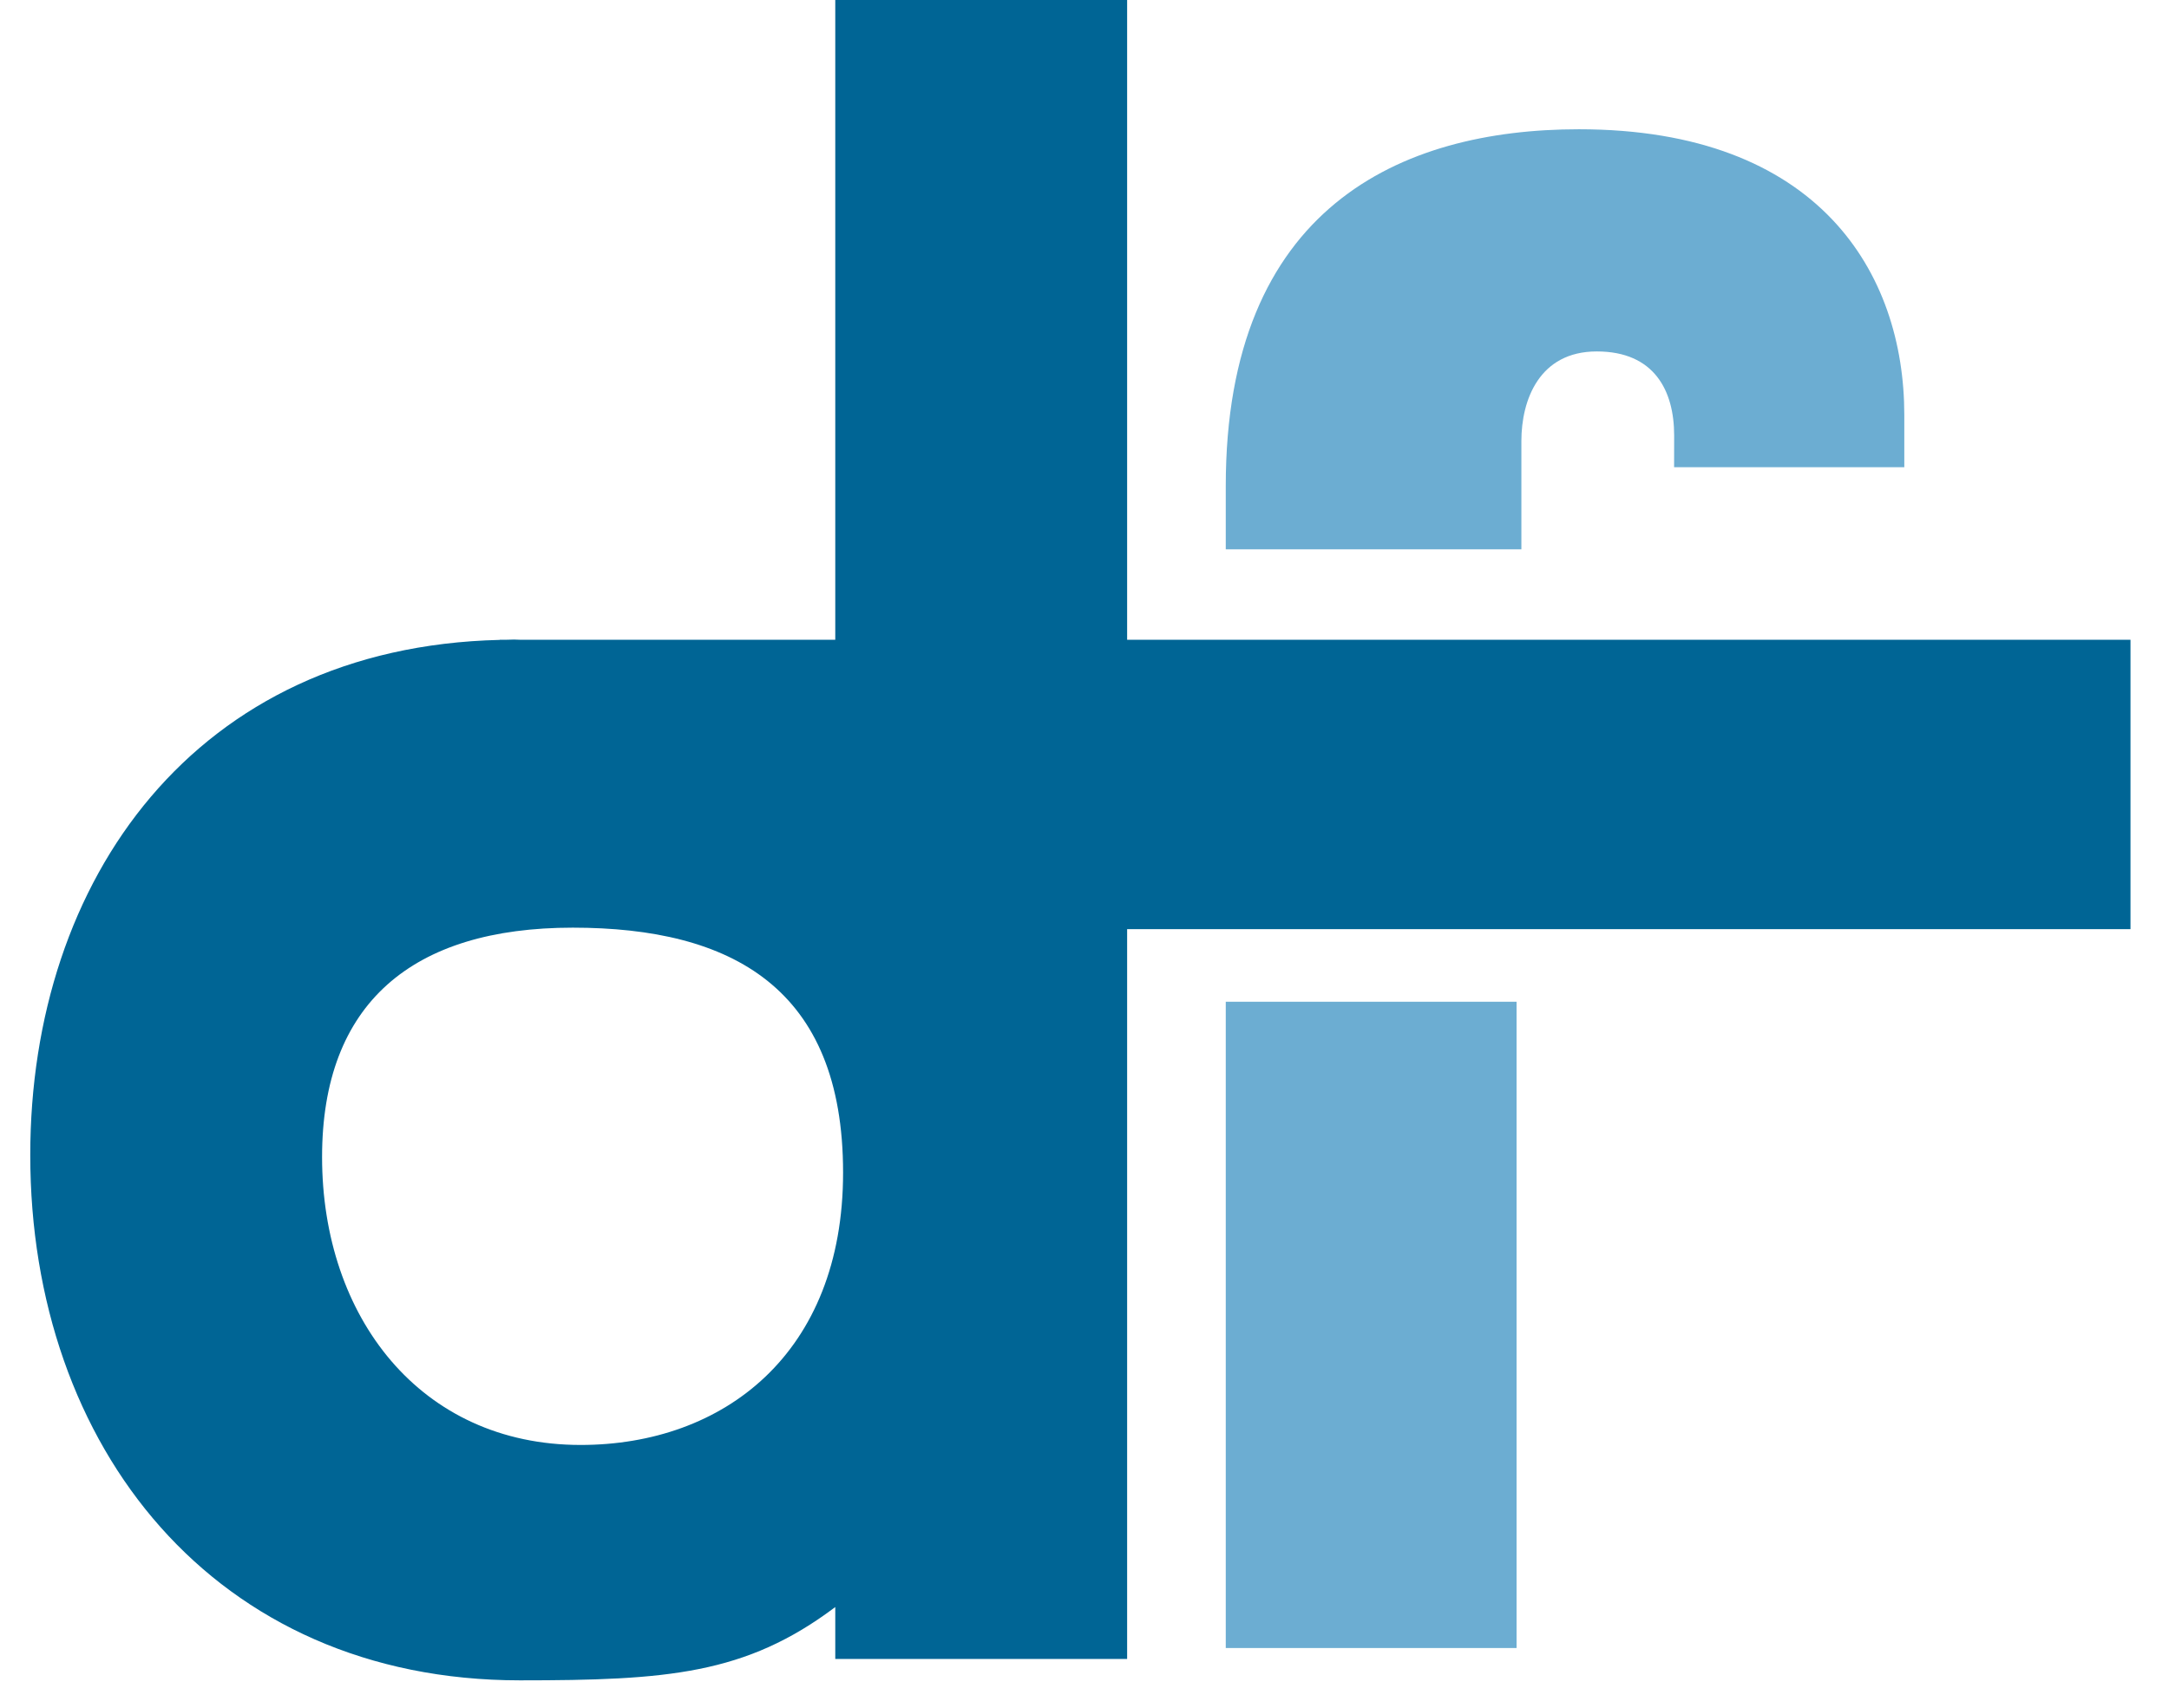
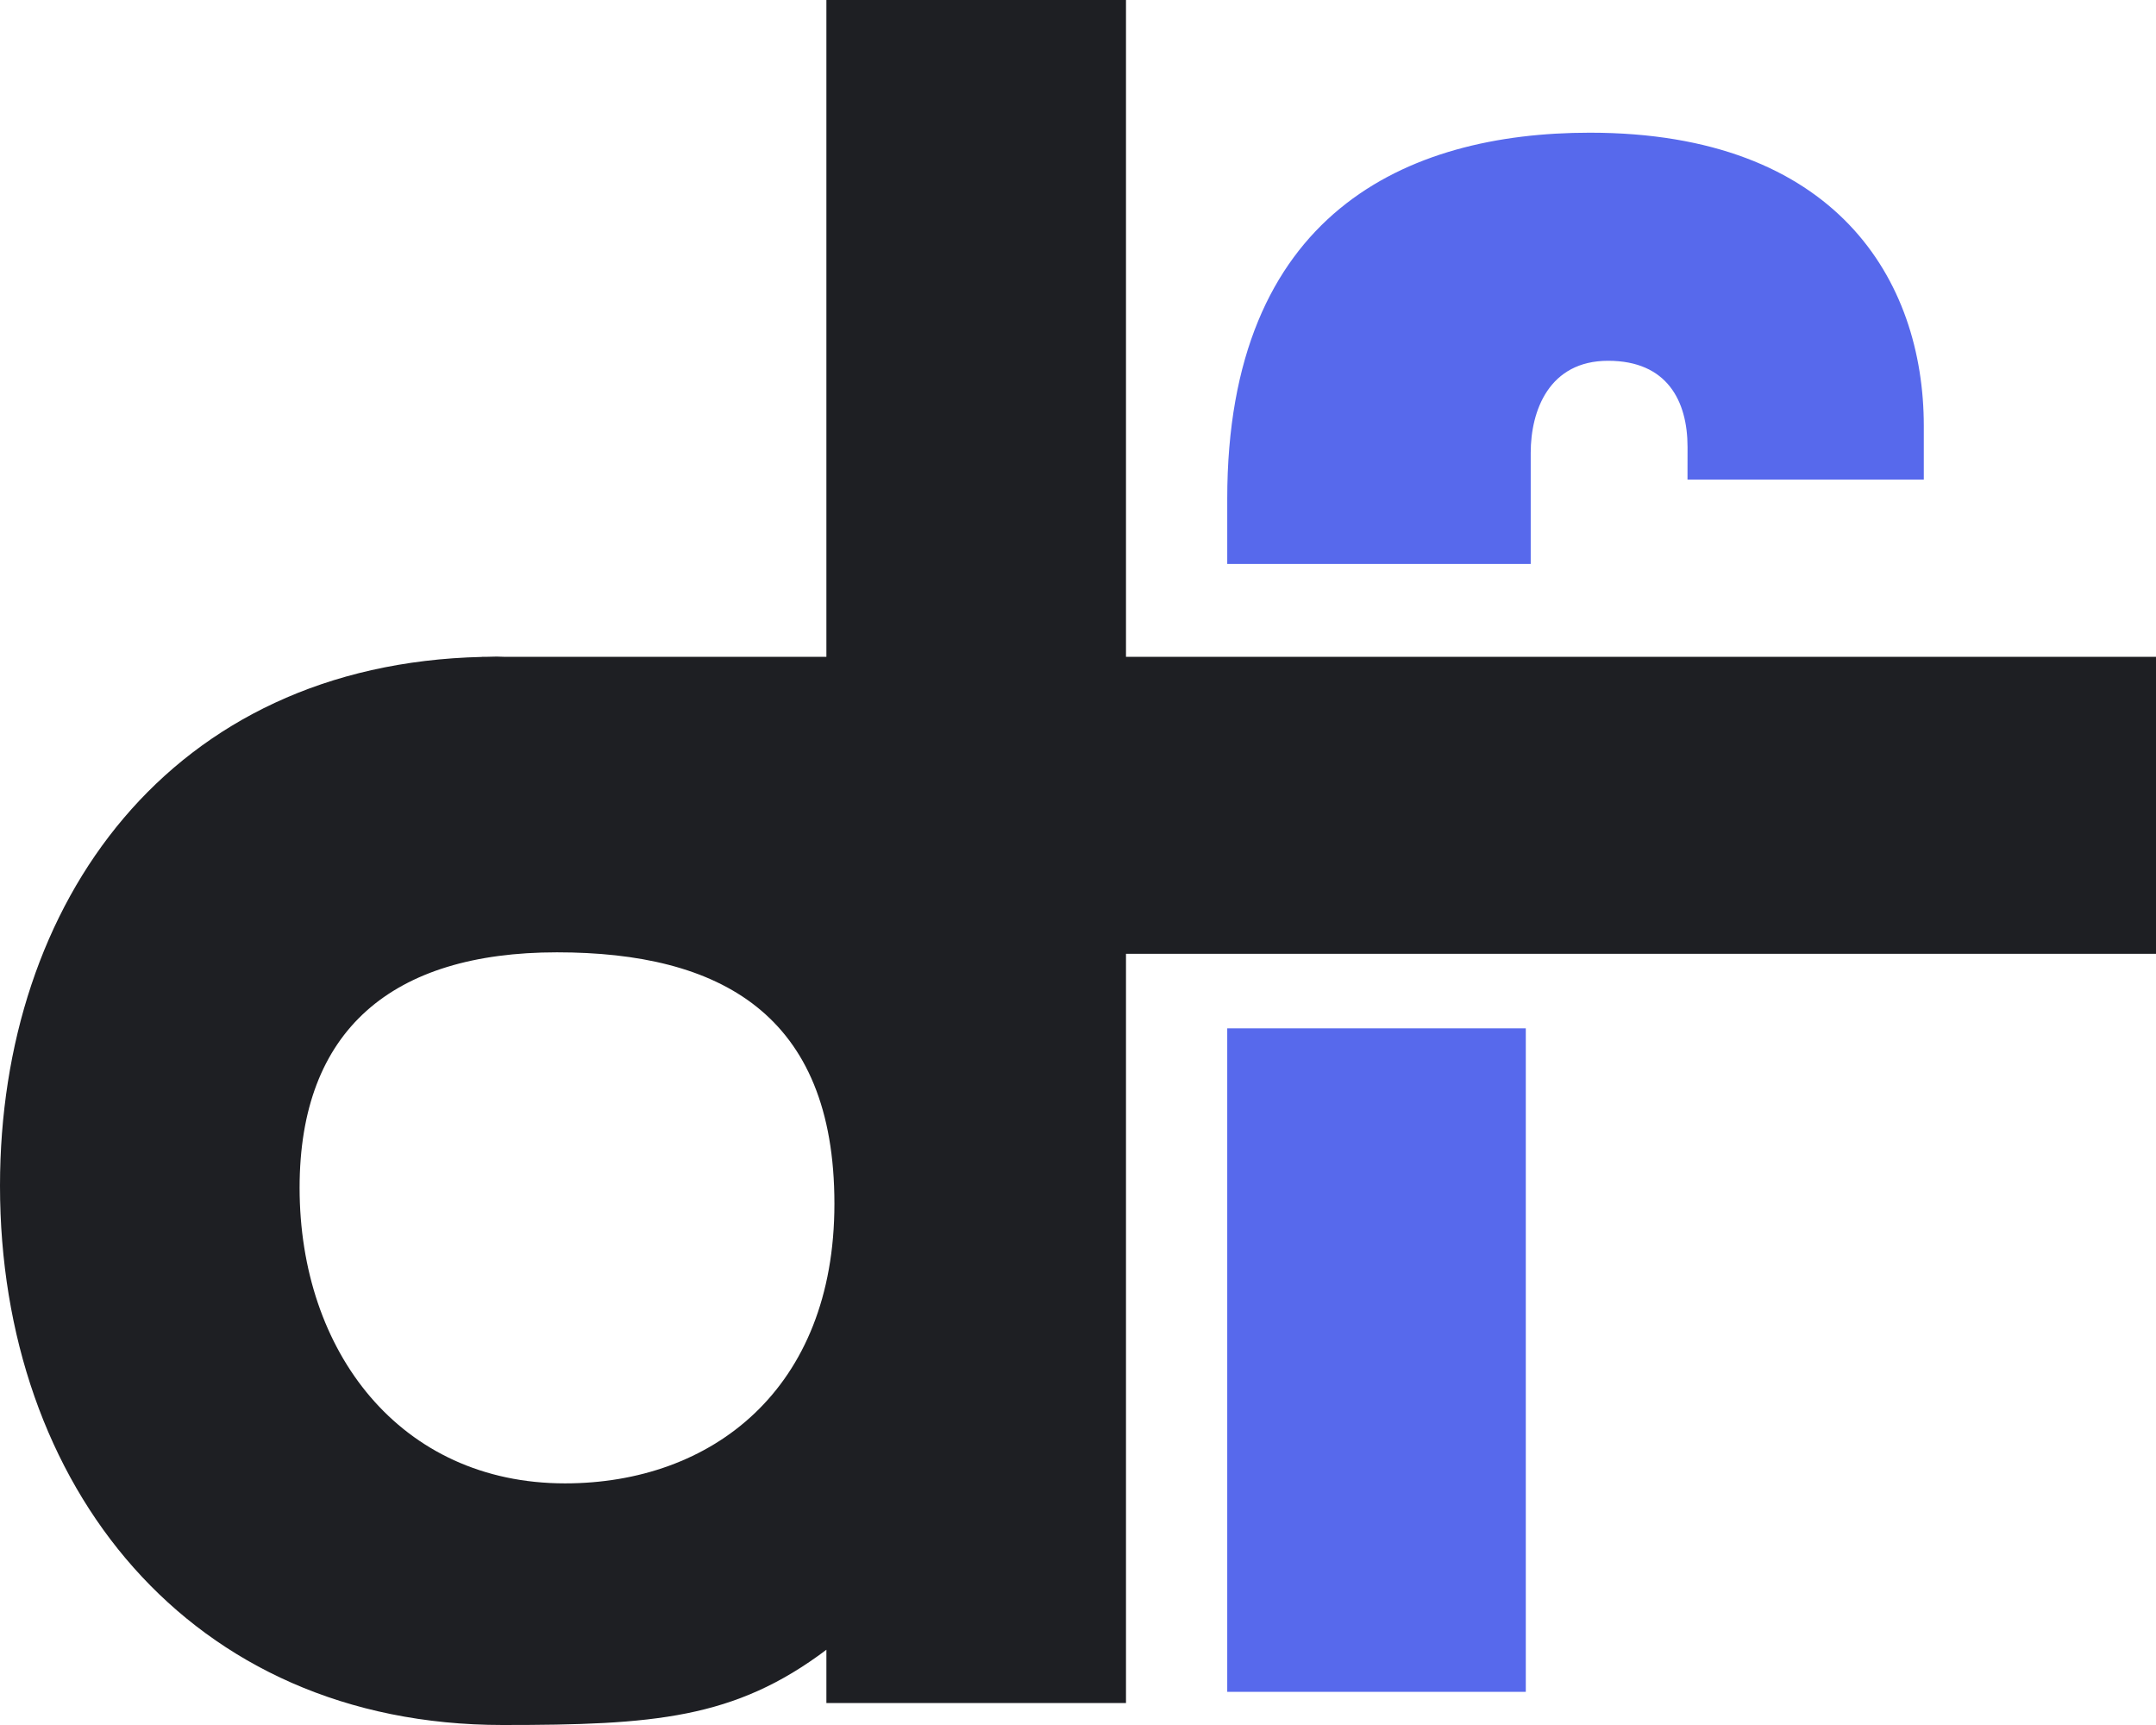
- <svg xmlns="http://www.w3.org/2000/svg" width="188" height="148" viewBox="0 0 188 148" fill="none">
-   <rect width="45.51" height="36.418" fill="black" fill-opacity="0" transform="translate(2.62305) scale(4)" />
-   <path fill-rule="evenodd" clip-rule="evenodd" d="M50.326 125.265C36.405 125.265 27.916 114.134 27.916 100.306C27.916 86.983 35.726 80.42 49.647 80.42C63.399 80.42 73.075 85.633 73.075 101.654C73.075 117.339 62.719 125.265 50.326 125.265ZM97.695 55.464V0H72.398V55.464H45.142C44.946 55.46 44.754 55.444 44.556 55.444C44.3 55.444 44.053 55.459 43.799 55.464H43.317L43.31 55.474C16.947 56.094 2.623 76.228 2.623 100.136C2.623 125.433 18.582 145.671 45.066 145.671C57.799 145.671 64.641 145.164 72.398 139.316V143.816H97.695V80.547H184.662V55.464H97.695Z" fill="#006595" />
-   <path fill-rule="evenodd" clip-rule="evenodd" d="M106.244 142.869H131.45V86.842H106.244V142.869Z" fill="#6CADD2" />
-   <path fill-rule="evenodd" clip-rule="evenodd" d="M131.867 38.236C131.867 34.675 133.415 30.467 138.402 30.467C143.389 30.467 145.109 33.866 145.109 37.751C145.109 38.397 145.104 40.501 145.104 40.501H165.057V35.971C165.057 23.67 157.662 11.206 136.854 11.206C121.378 11.206 106.244 18.005 106.244 42.121V47.624H131.867V38.236Z" fill="#6CADD2" />
+ <svg xmlns="http://www.w3.org/2000/svg" width="50" height="40" viewBox="0 0 50 40" fill="none">
+   <path fill-rule="evenodd" clip-rule="evenodd" d="M13.103 34.397C9.279 34.397 6.948 31.34 6.948 27.543C6.948 23.885 9.093 22.083 12.916 22.083C16.694 22.083 19.351 23.514 19.351 27.913C19.351 32.22 16.507 34.397 13.103 34.397ZM26.113 15.23V0H19.165V15.23H11.679C11.625 15.229 11.572 15.225 11.518 15.225C11.447 15.225 11.379 15.229 11.31 15.23H11.177L11.175 15.233C3.934 15.403 0 20.932 0 27.497C0 34.443 4.383 40 11.658 40C15.155 40 17.034 39.861 19.165 38.255V39.491H26.113V22.118H50V15.23H26.113Z" fill="#1E1F23" />
+   <path fill-rule="evenodd" clip-rule="evenodd" d="M28.461 39.231H35.385V23.846H28.461V39.231Z" fill="#5769EC" />
+   <path fill-rule="evenodd" clip-rule="evenodd" d="M35.499 10.499C35.499 9.522 35.924 8.366 37.294 8.366C38.664 8.366 39.136 9.299 39.136 10.366C39.136 10.543 39.135 11.121 39.135 11.121H44.615V9.877C44.615 6.5 42.584 3.077 36.869 3.077C32.618 3.077 28.461 4.944 28.461 11.566V13.077H35.499V10.499Z" fill="#5769EC" />
</svg>
